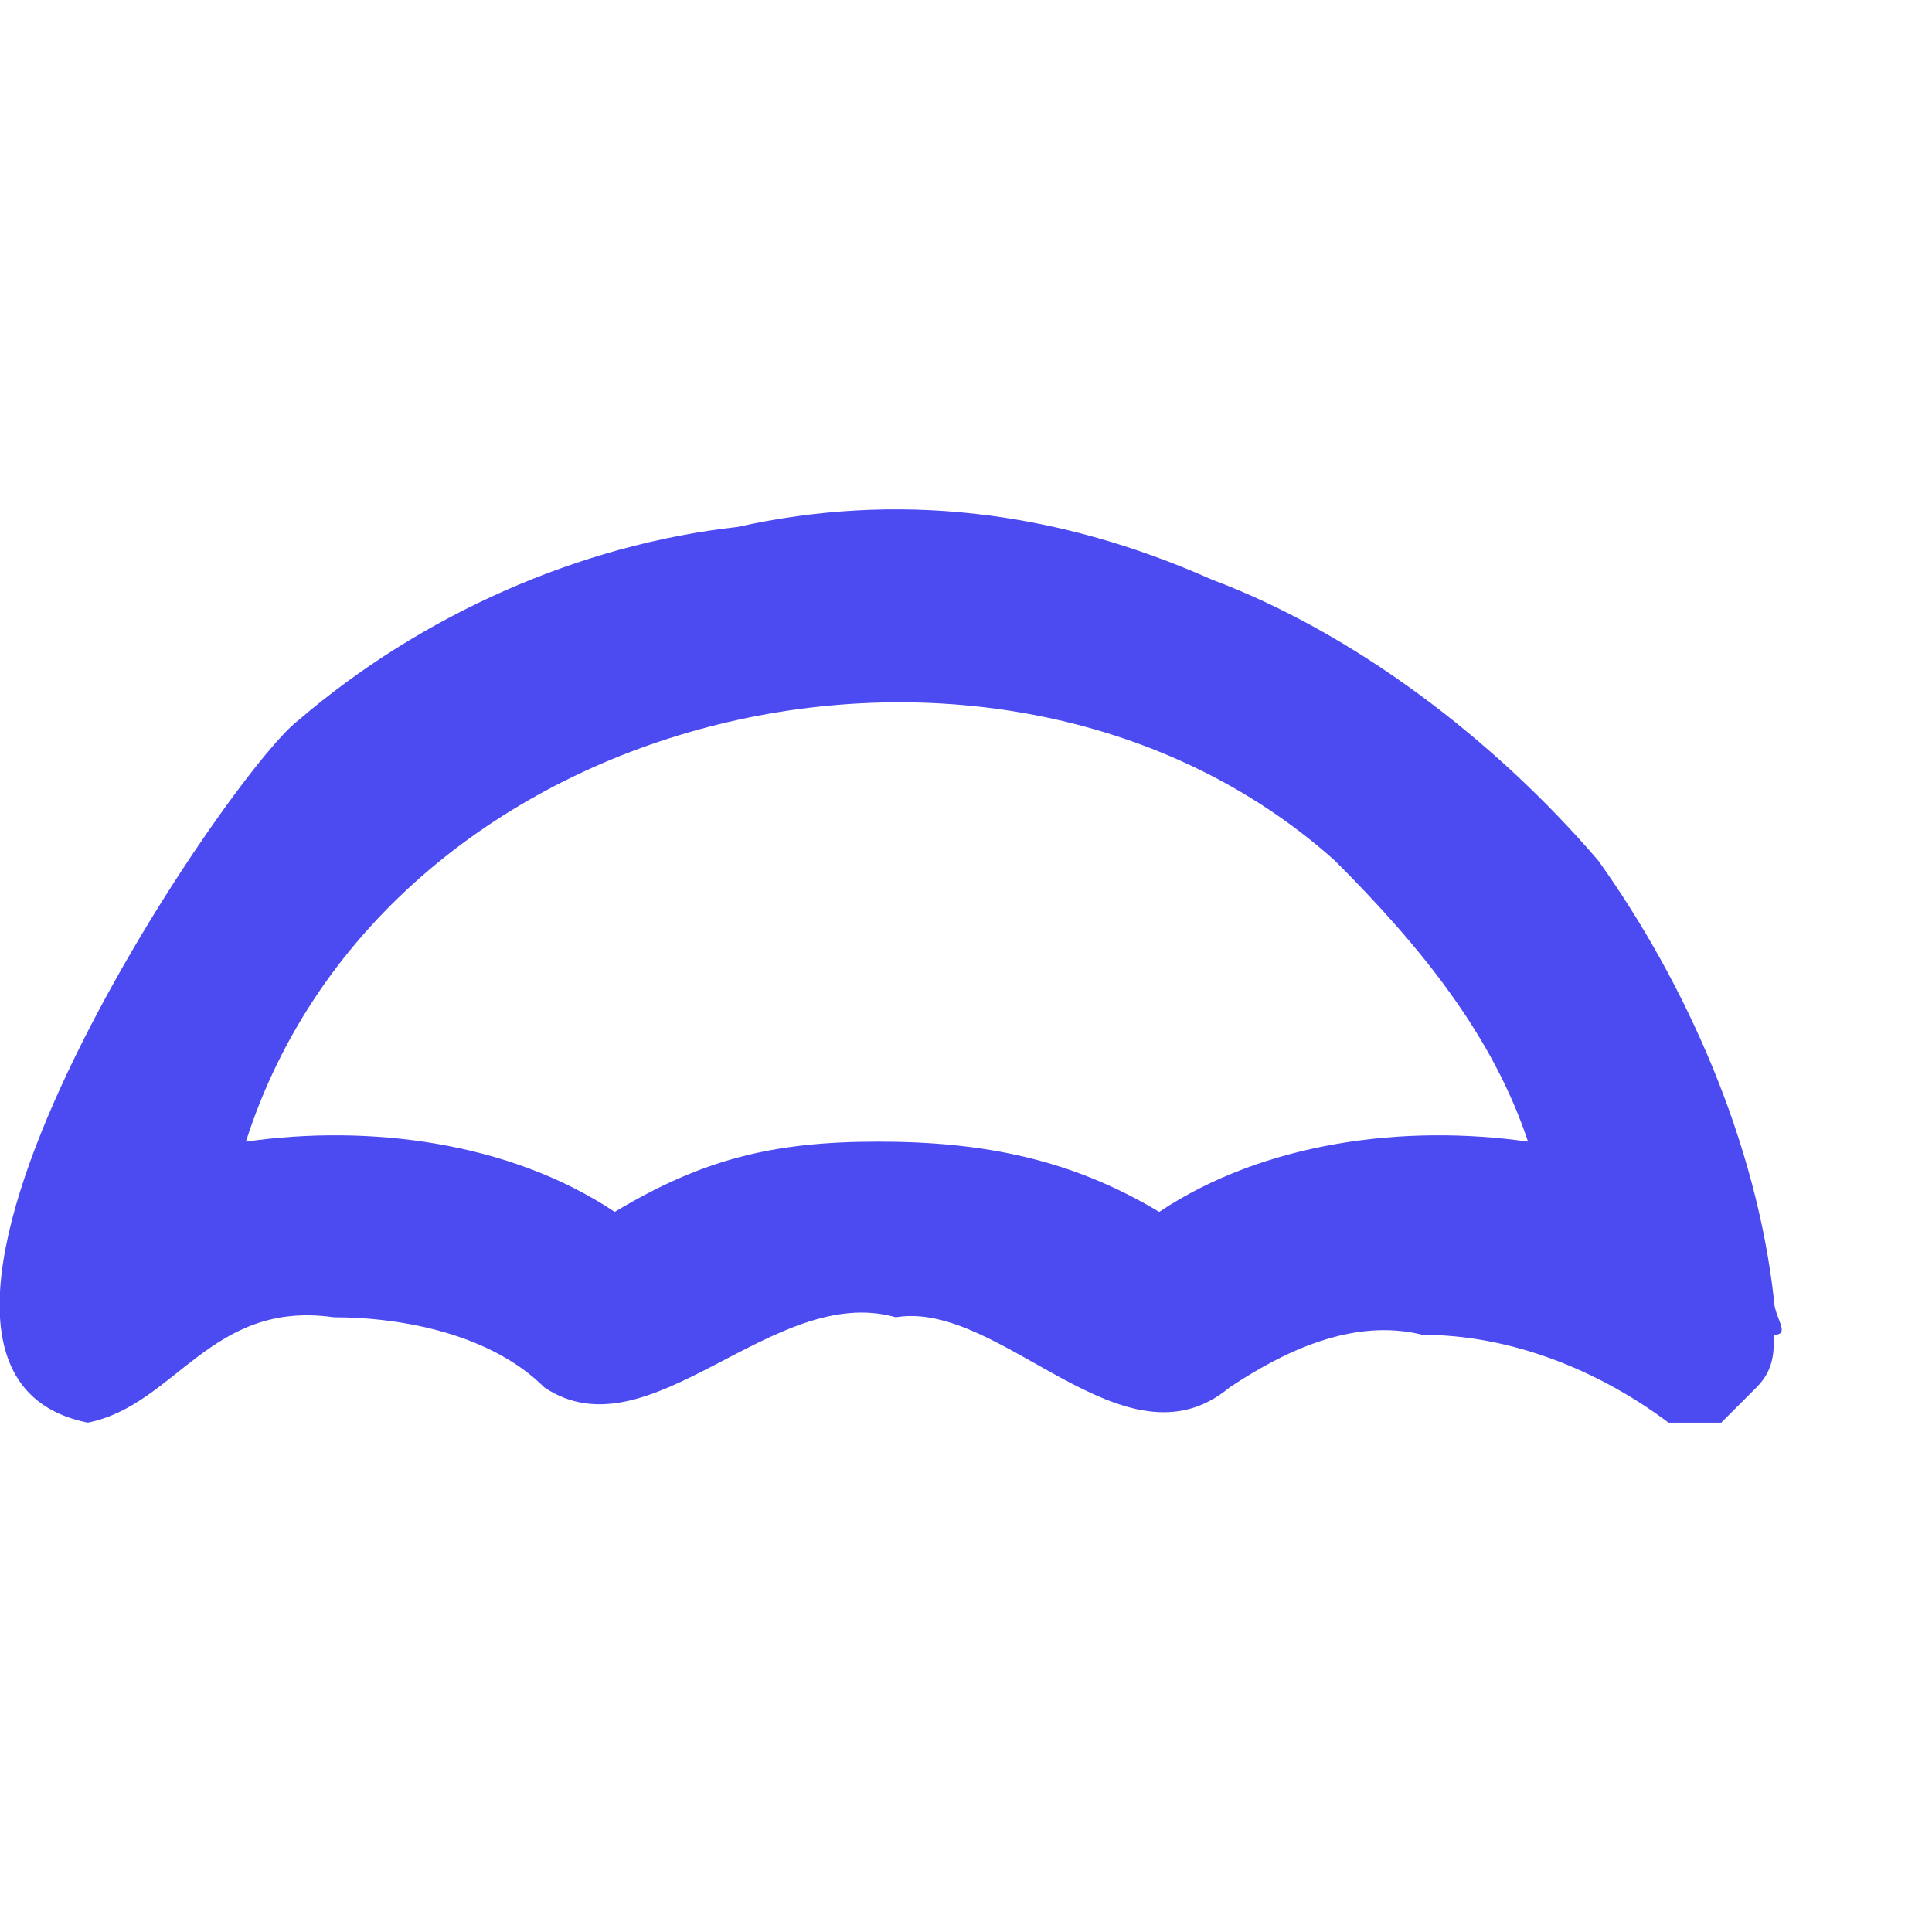
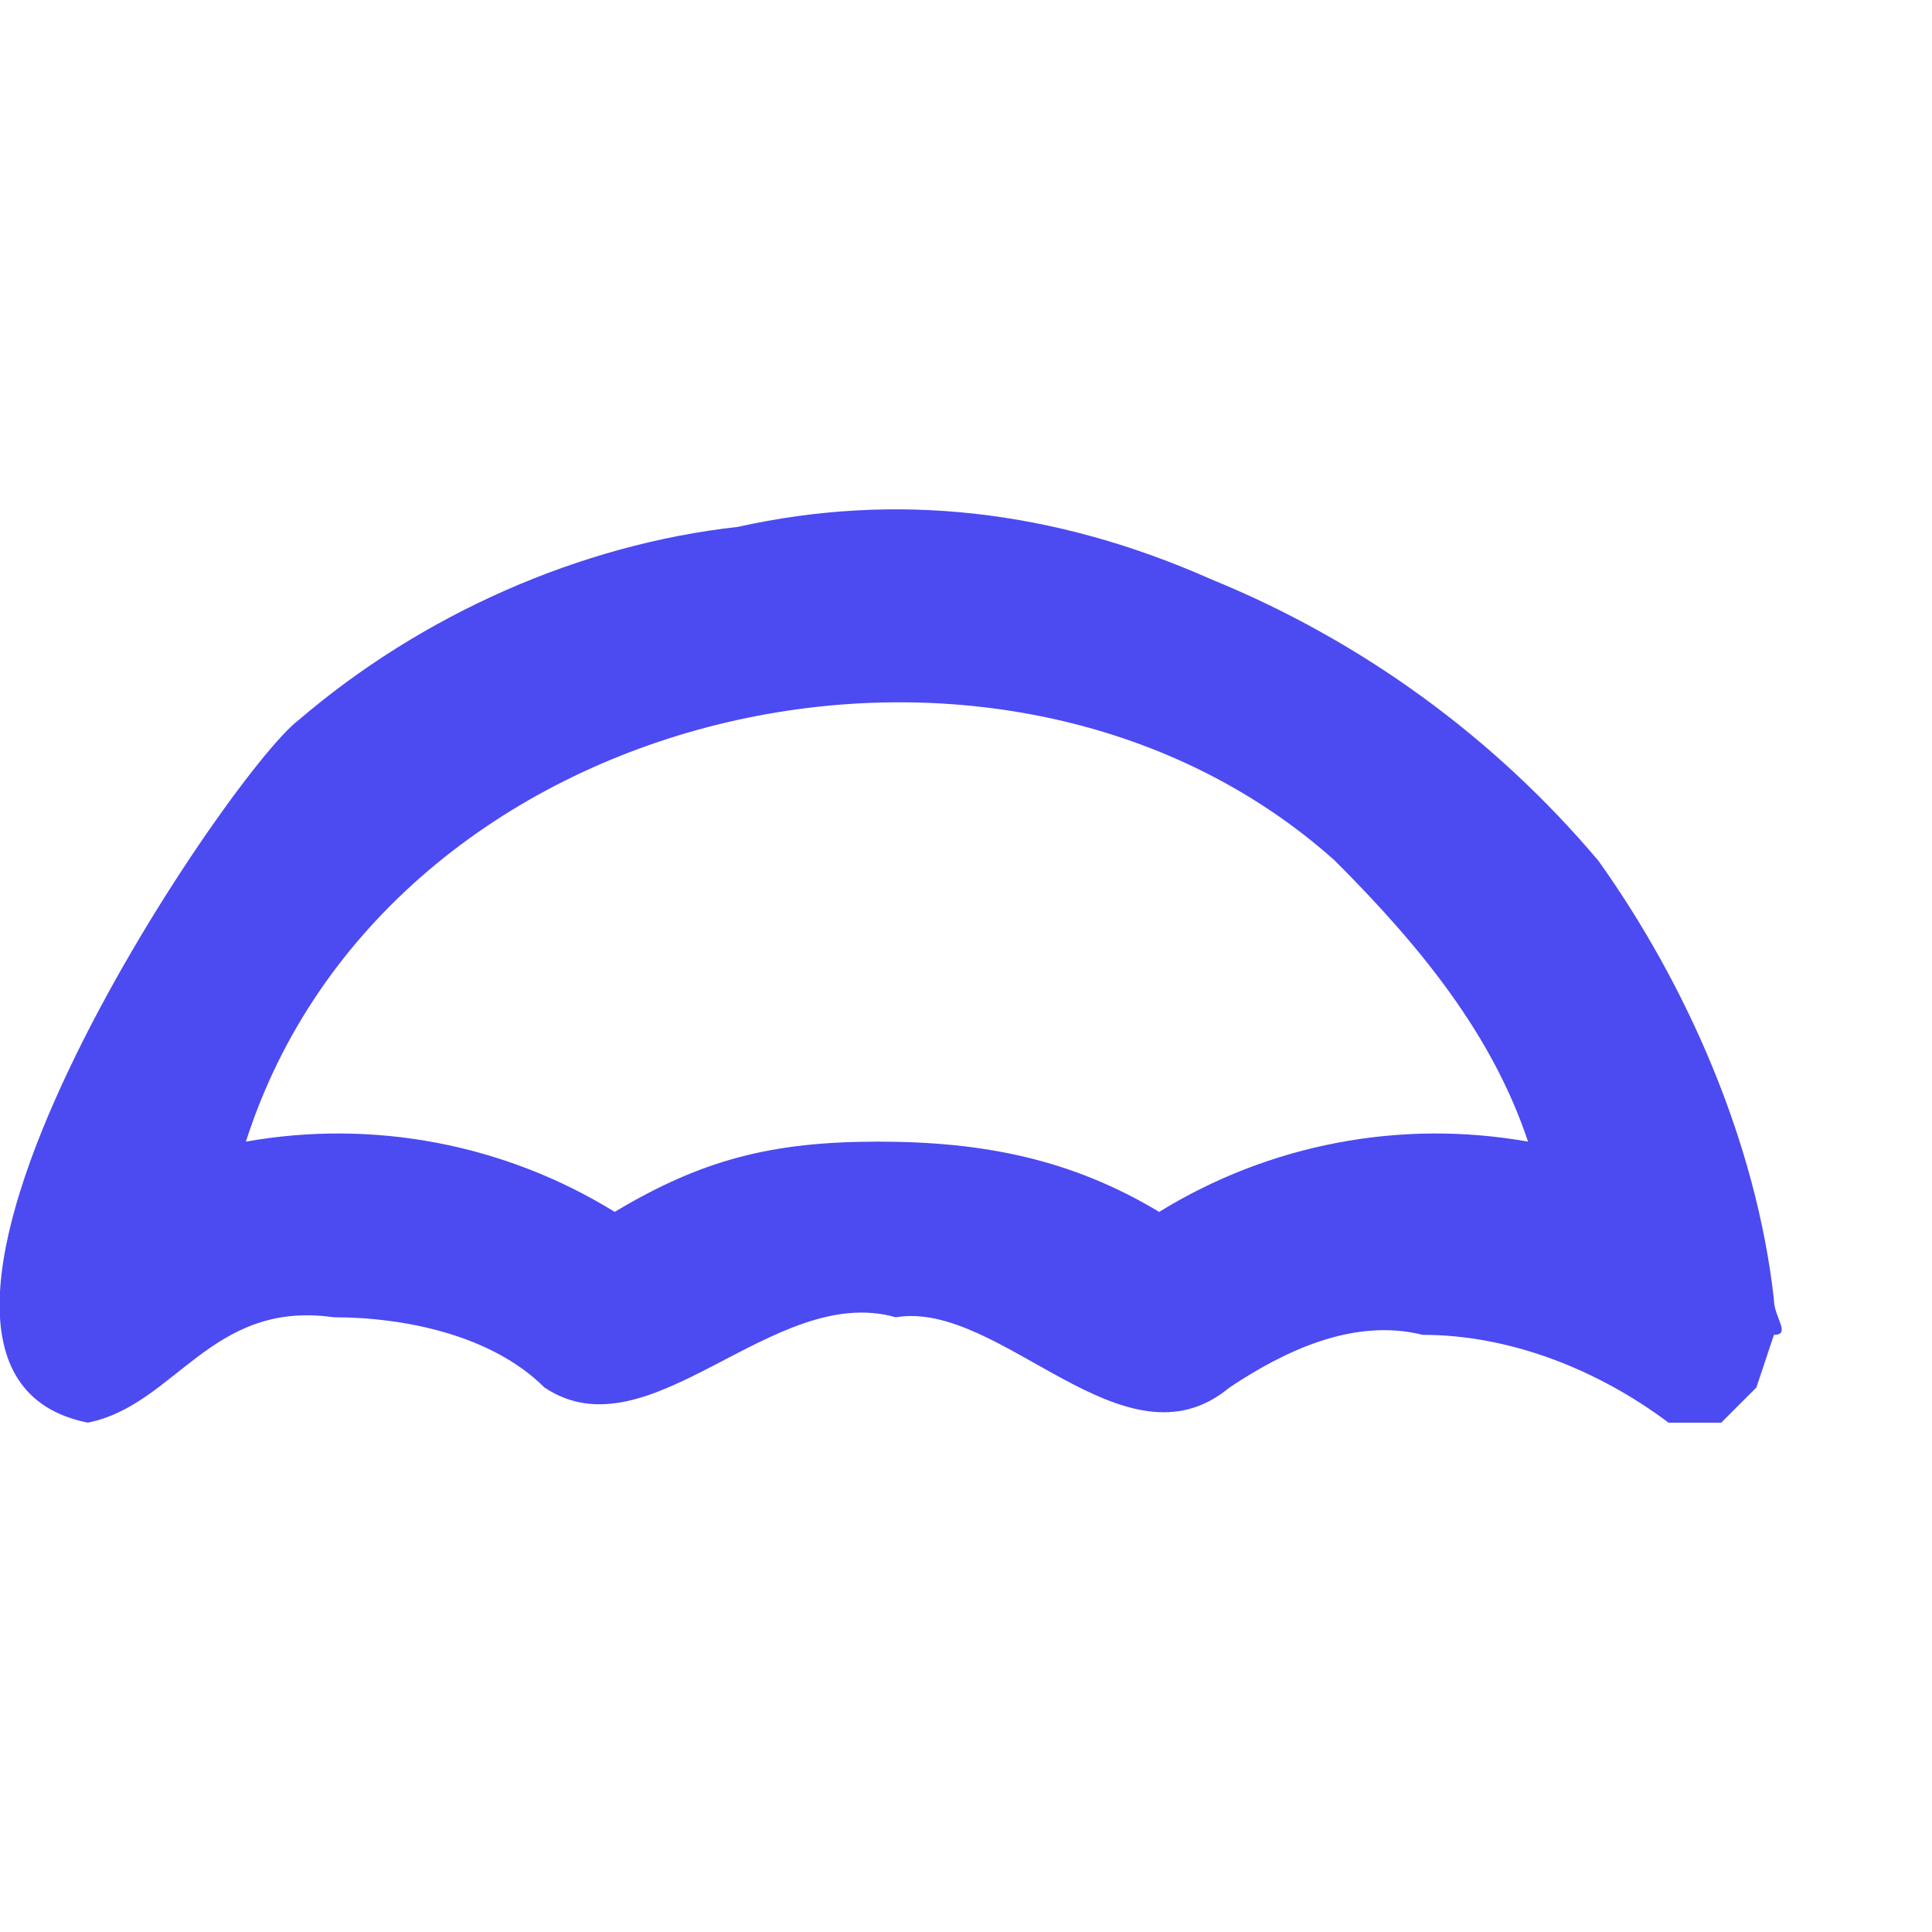
- <svg xmlns="http://www.w3.org/2000/svg" version="1.1" id="Layer_1" x="0px" y="0px" viewBox="0 0 11 11" style="enable-background:new 0 0 11 11;" xml:space="preserve">
-   <style type="text/css">
- 	.st0{fill:#4C4AF1;}
- </style>
-   <path class="st0" d="M10.1,7.4C10,6.5,9.6,5.6,9.1,4.9C8.5,4.2,7.7,3.6,6.9,3.3C6,2.9,5.1,2.8,4.2,3C3.3,3.1,2.4,3.5,1.7,4.1  C1.3,4.4-1,7.8,0.5,8.1C1,8,1.2,7.4,1.9,7.5c0.4,0,0.9,0.1,1.2,0.4c0.6,0.4,1.3-0.6,2-0.4C5.7,7.4,6.4,8.4,7,7.9  c0.3-0.2,0.7-0.4,1.1-0.3c0.5,0,1,0.2,1.4,0.5c0.1,0,0.2,0,0.3,0C9.8,8.1,9.9,8,10,7.9c0.1-0.1,0.1-0.2,0.1-0.3  C10.2,7.6,10.1,7.5,10.1,7.4z M7.6,4.9c0.5,0.5,0.9,1,1.1,1.6C8,6.4,7.2,6.5,6.6,6.9C6.1,6.6,5.6,6.5,5,6.5S4,6.6,3.5,6.9  C2.9,6.5,2.1,6.4,1.4,6.5C2.2,4,5.7,3.2,7.6,4.9z" />
+ <svg xmlns="http://www.w3.org/2000/svg" xml:space="preserve" viewBox="0 0 11 11">
+   <path fill="#4c4af1" d="M10.1 7.4c-.1-.9-.5-1.8-1-2.5a5.7 5.7 0 0 0-2.2-1.6C6 2.9 5.1 2.8 4.2 3c-.9.1-1.8.5-2.5 1.1-.4.3-2.7 3.7-1.2 4 .5-.1.7-.7 1.4-.6.4 0 .9.1 1.2.4.6.4 1.3-.6 2-.4.6-.1 1.3.9 1.9.4.3-.2.7-.4 1.1-.3.5 0 1 .2 1.4.5h.3l.2-.2.1-.3c.1 0 0-.1 0-.2zM7.6 4.9c.5.5.9 1 1.1 1.6a3 3 0 0 0-2.1.4c-.5-.3-1-.4-1.6-.4s-1 .1-1.5.4a3 3 0 0 0-2.1-.4C2.2 4 5.7 3.2 7.6 4.9z" />
</svg>
